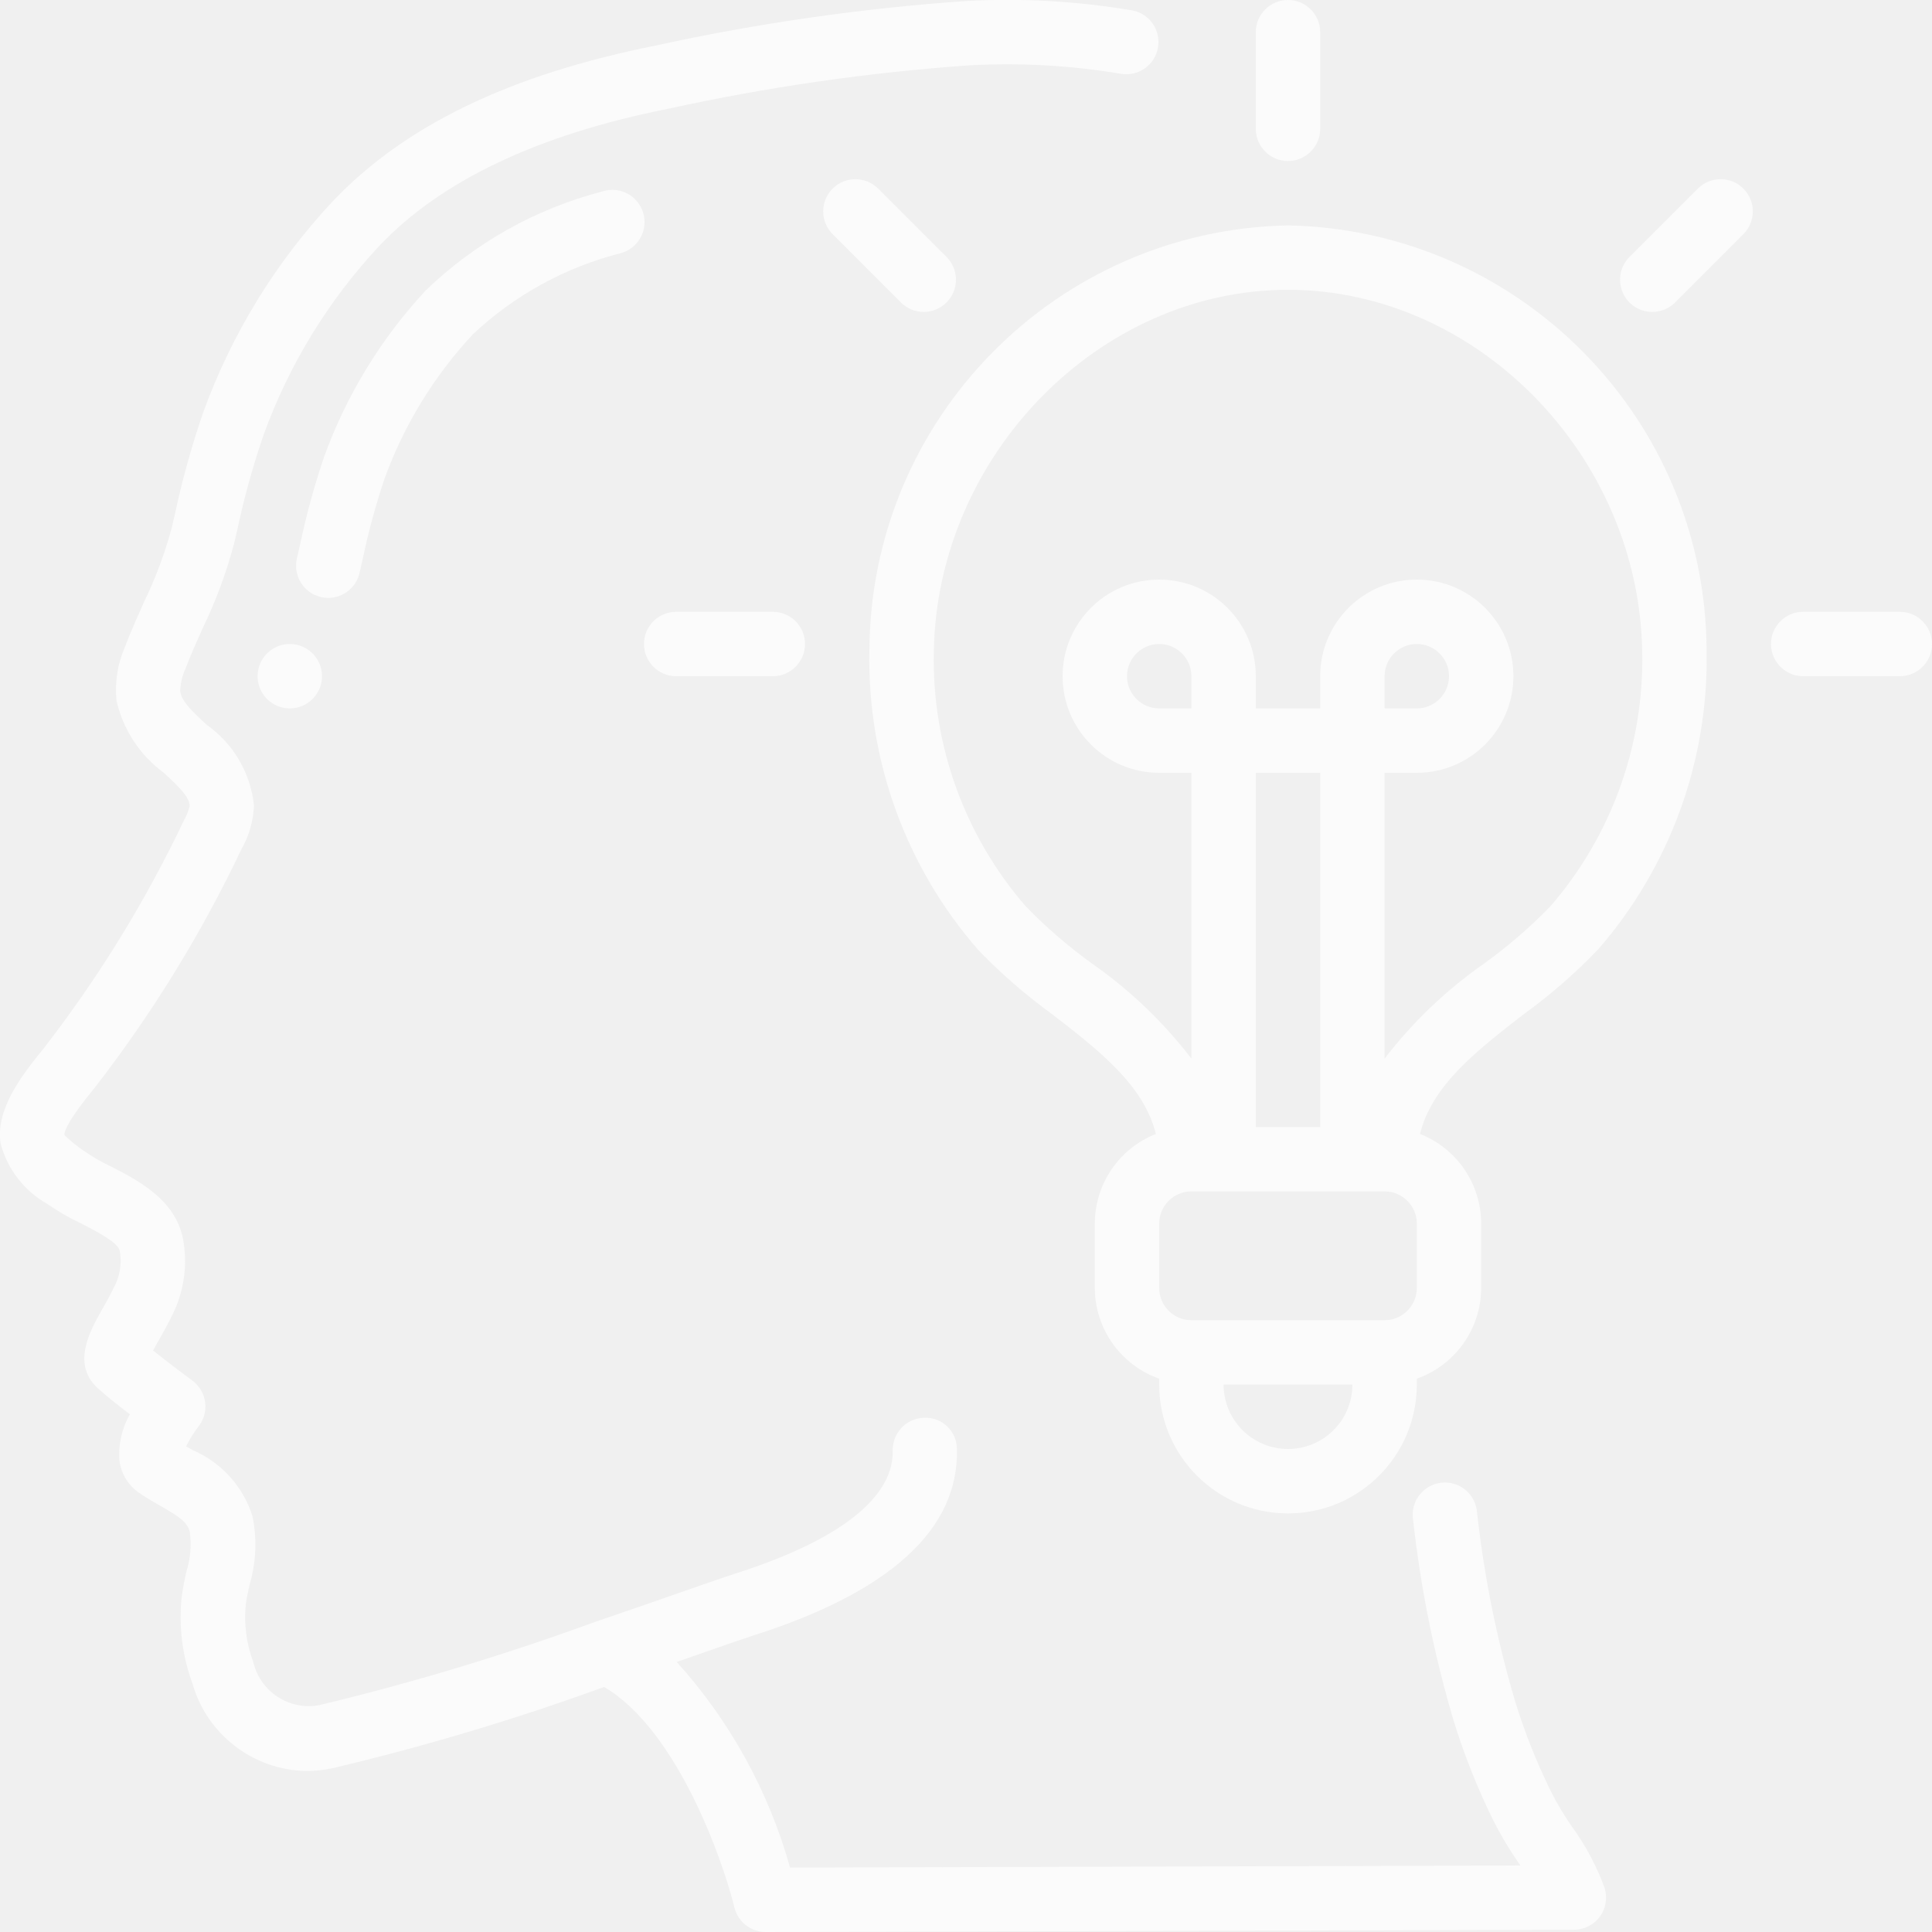
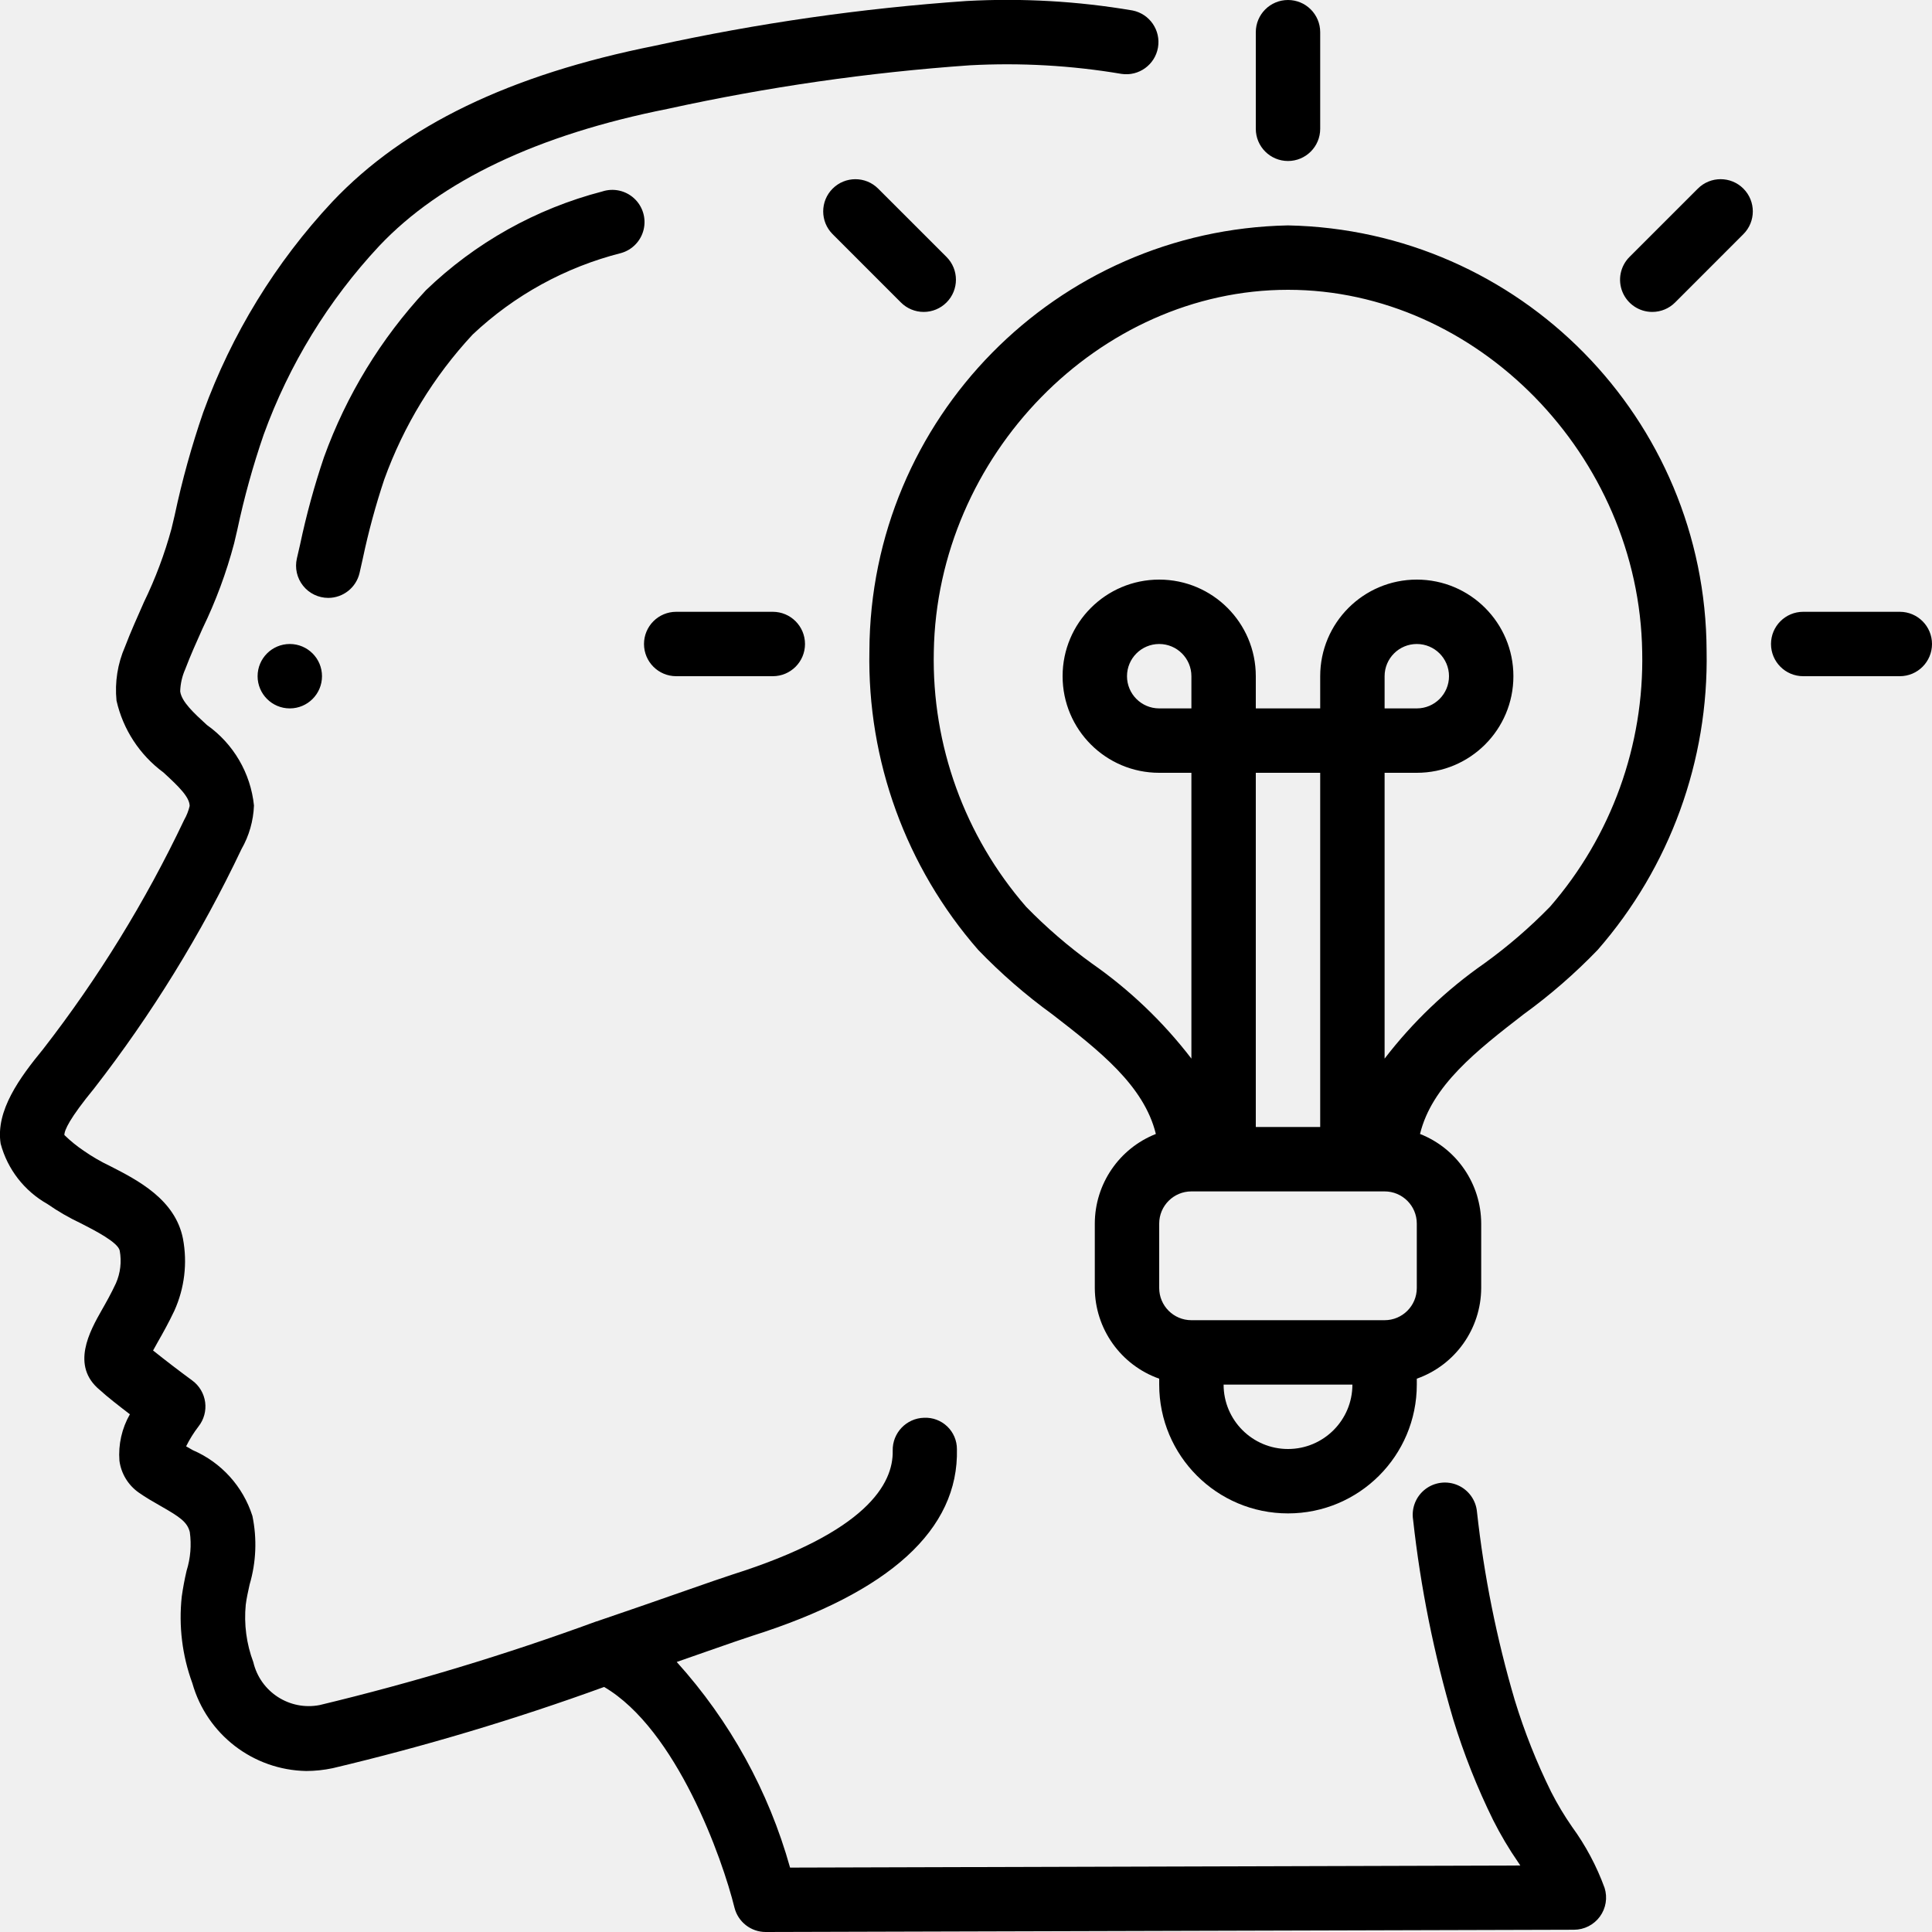
- <svg xmlns="http://www.w3.org/2000/svg" width="126" height="126" fill="none">
-   <g fill="#FBFBFB" clip-path="url(#clip0)">
-     <path d="M3.091 78.521c.69.48 1.42.902 2.182 1.26.907.464 2.428 1.241 2.535 1.785a3.648 3.648 0 0 1-.248 2.127c-.313.672-.64 1.25-.924 1.748-.769 1.358-2.056 3.635-.115 5.22.453.42 1.236 1.027 1.95 1.575a5.29 5.29 0 0 0-.682 3.03 3.024 3.024 0 0 0 1.245 2.065c.466.33.964.615 1.455.894 1.242.708 1.727 1.038 1.89 1.695a5.785 5.785 0 0 1-.21 2.52 19.225 19.225 0 0 0-.315 1.68c-.208 1.914.028 3.85.691 5.657a7.867 7.867 0 0 0 7.428 5.723 8.445 8.445 0 0 0 1.722-.183c6-1.422 11.911-3.191 17.705-5.298 4.732 2.776 7.72 11.218 8.499 14.387A2.1 2.1 0 0 0 49.938 126l52.71-.147a2.097 2.097 0 0 0 1.999-2.73 16.199 16.199 0 0 0-2.127-3.99 19.54 19.54 0 0 1-1.359-2.272 39.739 39.739 0 0 1-2.37-5.973 70.848 70.848 0 0 1-2.466-12.285 2.1 2.1 0 1 0-4.166.513 74.895 74.895 0 0 0 2.618 13.02 44.042 44.042 0 0 0 2.606 6.573c.48.951 1.023 1.868 1.628 2.744l.14.21-47.625.137a33.456 33.456 0 0 0-7.392-13.411l1.89-.661c1.407-.492 2.467-.861 3.011-1.035 8.996-2.846 13.495-6.943 13.373-12.18a2.046 2.046 0 0 0-2.138-2.05 2.1 2.1 0 0 0-2.05 2.148c.05 2.161-1.72 5.313-10.45 8.075-.568.182-1.665.565-3.12 1.073a642.14 642.14 0 0 1-5.733 1.982h-.014a163.121 163.121 0 0 1-18.06 5.46 3.717 3.717 0 0 1-4.322-2.799 8.35 8.35 0 0 1-.494-3.746c.055-.441.156-.878.252-1.317a9.2 9.2 0 0 0 .183-4.471 6.978 6.978 0 0 0-3.887-4.292l-.437-.25c.227-.458.498-.893.809-1.298a2.1 2.1 0 0 0-.402-2.99 82.853 82.853 0 0 1-2.562-1.962c.101-.183.21-.384.315-.567.33-.578.706-1.25 1.073-2.026a7.872 7.872 0 0 0 .561-4.7c-.504-2.562-2.957-3.818-4.748-4.734-.602-.285-1.18-.62-1.726-1.001a8.92 8.92 0 0 1-1.26-1.025c0-.317.34-1.086 1.94-3.037a84.47 84.47 0 0 0 9.612-15.611 6.203 6.203 0 0 0 .813-2.842 7.35 7.35 0 0 0-3.068-5.25c-.85-.779-1.651-1.514-1.743-2.192.014-.498.125-.988.327-1.443.342-.9.737-1.783 1.134-2.667a30.679 30.679 0 0 0 2.054-5.537l.21-.895c.445-2.1 1.019-4.17 1.718-6.2a36.013 36.013 0 0 1 7.535-12.307c4.017-4.25 10.34-7.258 18.824-8.944a136.501 136.501 0 0 1 19.702-2.84c3.306-.178 6.62.01 9.885.561a2.1 2.1 0 0 0 .718-4.137A48.772 48.772 0 0 0 63.038.065 140.162 140.162 0 0 0 42.725 2.98c-9.47 1.89-16.351 5.21-21.049 10.174a40.237 40.237 0 0 0-8.423 13.74 56.964 56.964 0 0 0-1.86 6.706l-.21.886a27.404 27.404 0 0 1-1.796 4.784c-.42.957-.857 1.915-1.233 2.906a7.033 7.033 0 0 0-.556 3.514 8.018 8.018 0 0 0 3.062 4.689c1.027.943 1.7 1.606 1.709 2.184-.076.32-.197.627-.36.913a81.017 81.017 0 0 1-9.197 14.946c-1.518 1.85-3.108 4.007-2.77 6.164a6.411 6.411 0 0 0 3.05 3.935z" />
-     <path d="M23.45 37.365l.21-.934c.368-1.746.836-3.47 1.4-5.162a27.667 27.667 0 0 1 5.763-9.45 21.987 21.987 0 0 1 9.68-5.315 2.1 2.1 0 1 0-1.223-4.017 26.006 26.006 0 0 0-11.51 6.449 31.879 31.879 0 0 0-6.642 10.884 50.033 50.033 0 0 0-1.556 5.689l-.21.91a2.1 2.1 0 0 0 2.045 2.574 2.1 2.1 0 0 0 2.043-1.628zM18.9 46.2a2.1 2.1 0 1 0 0-4.2 2.1 2.1 0 0 0 0 4.2zM56.7 42.441a28.783 28.783 0 0 0 7.096 19.509 36.096 36.096 0 0 0 4.83 4.2c3.072 2.375 5.983 4.645 6.756 7.804A6.3 6.3 0 0 0 71.4 79.8V84a6.3 6.3 0 0 0 4.2 5.914v.386a8.4 8.4 0 0 0 16.8 0v-.386A6.3 6.3 0 0 0 96.6 84v-4.2a6.3 6.3 0 0 0-3.99-5.846c.77-3.15 3.683-5.429 6.756-7.804a36.207 36.207 0 0 0 4.83-4.2 28.8 28.8 0 0 0 7.104-19.509C111.242 27.315 99.123 15.001 84 14.7 68.877 15 56.76 27.316 56.7 42.441zm21 3.759h-2.1a2.1 2.1 0 1 1 2.1-2.1v2.1zm8.4 27.3h-4.2V50.4h4.2v23.1zm-2.1 21a4.2 4.2 0 0 1-4.2-4.2h8.4a4.2 4.2 0 0 1-4.2 4.2zM92.4 84a2.1 2.1 0 0 1-2.1 2.1H77.7a2.1 2.1 0 0 1-2.1-2.1v-4.2c0-1.16.94-2.1 2.1-2.1h12.6c1.16 0 2.1.94 2.1 2.1V84zm14.7-41.494a24.553 24.553 0 0 1-6.012 16.63 32.841 32.841 0 0 1-4.278 3.69 29.402 29.402 0 0 0-6.51 6.214V50.4h2.1a6.3 6.3 0 1 0-6.3-6.3v2.1h-4.2v-2.1a6.3 6.3 0 1 0-6.3 6.3h2.1v18.64a29.36 29.36 0 0 0-6.5-6.212 32.881 32.881 0 0 1-4.28-3.692 24.543 24.543 0 0 1-6.02-16.63C61.11 29.71 71.677 18.9 84 18.9c12.323 0 22.901 10.809 23.1 23.606zM90.3 46.2v-2.1a2.1 2.1 0 1 1 2.1 2.1h-2.1zM117.6 44.1h6.3a2.1 2.1 0 1 0 0-4.2h-6.3a2.1 2.1 0 1 0 0 4.2zM107.758 20.343a2.1 2.1 0 0 0 1.487-.616l4.454-4.456a2.1 2.1 0 1 0-2.97-2.97l-4.456 4.455a2.1 2.1 0 0 0 1.485 3.587zM84 10.5a2.1 2.1 0 0 0 2.1-2.1V2.1a2.1 2.1 0 0 0-4.2 0v6.3c0 1.16.94 2.1 2.1 2.1zM61.728 19.727a2.1 2.1 0 0 0 0-2.971l-4.456-4.454a2.1 2.1 0 1 0-2.97 2.97l4.454 4.455a2.1 2.1 0 0 0 2.972 0zM44.1 39.9a2.1 2.1 0 1 0 0 4.2h6.3a2.1 2.1 0 1 0 0-4.2h-6.3z" />
-   </g>
-   <defs>
-     <clipPath id="clip0">
-       <path fill="#fff" d="M0 0h126v126H0z" />
-     </clipPath>
-   </defs>
+ <svg xmlns="http://www.w3.org/2000/svg" width="126" height="126">
+   <path d="M3.091 78.521c.69.48 1.42.902 2.182 1.26.907.464 2.428 1.241 2.535 1.785a3.648 3.648 0 0 1-.248 2.127c-.313.672-.64 1.25-.924 1.748-.769 1.358-2.056 3.635-.115 5.22.453.42 1.236 1.027 1.95 1.575a5.29 5.29 0 0 0-.682 3.03 3.024 3.024 0 0 0 1.245 2.065c.466.33.964.615 1.455.894 1.242.708 1.727 1.038 1.89 1.695a5.785 5.785 0 0 1-.21 2.52 19.225 19.225 0 0 0-.315 1.68c-.208 1.914.028 3.85.691 5.657a7.867 7.867 0 0 0 7.428 5.723 8.445 8.445 0 0 0 1.722-.183c6-1.422 11.911-3.191 17.705-5.298 4.732 2.776 7.72 11.218 8.499 14.387A2.1 2.1 0 0 0 49.938 126l52.71-.147a2.097 2.097 0 0 0 1.999-2.73 16.199 16.199 0 0 0-2.127-3.99 19.54 19.54 0 0 1-1.359-2.272 39.739 39.739 0 0 1-2.37-5.973 70.848 70.848 0 0 1-2.466-12.285 2.1 2.1 0 1 0-4.166.513 74.895 74.895 0 0 0 2.618 13.02 44.042 44.042 0 0 0 2.606 6.573c.48.951 1.023 1.868 1.628 2.744l.14.21-47.625.137a33.456 33.456 0 0 0-7.392-13.411l1.89-.661c1.407-.492 2.467-.861 3.011-1.035 8.996-2.846 13.495-6.943 13.373-12.18a2.046 2.046 0 0 0-2.138-2.05 2.1 2.1 0 0 0-2.05 2.148c.05 2.161-1.72 5.313-10.45 8.075-.568.182-1.665.565-3.12 1.073a642.14 642.14 0 0 1-5.733 1.982h-.014a163.121 163.121 0 0 1-18.06 5.46 3.717 3.717 0 0 1-4.322-2.799 8.35 8.35 0 0 1-.494-3.746c.055-.441.156-.878.252-1.317a9.2 9.2 0 0 0 .183-4.471 6.978 6.978 0 0 0-3.887-4.292l-.437-.25c.227-.458.498-.893.809-1.298a2.1 2.1 0 0 0-.402-2.99 82.853 82.853 0 0 1-2.562-1.962c.101-.183.21-.384.315-.567.33-.578.706-1.25 1.073-2.026a7.872 7.872 0 0 0 .561-4.7c-.504-2.562-2.957-3.818-4.748-4.734-.602-.285-1.18-.62-1.726-1.001a8.92 8.92 0 0 1-1.26-1.025c0-.317.34-1.086 1.94-3.037a84.47 84.47 0 0 0 9.612-15.611 6.203 6.203 0 0 0 .813-2.842 7.35 7.35 0 0 0-3.068-5.25c-.85-.779-1.651-1.514-1.743-2.192.014-.498.125-.988.327-1.443.342-.9.737-1.783 1.134-2.667a30.679 30.679 0 0 0 2.054-5.537l.21-.895c.445-2.1 1.019-4.17 1.718-6.2a36.013 36.013 0 0 1 7.535-12.307c4.017-4.25 10.34-7.258 18.824-8.944a136.501 136.501 0 0 1 19.702-2.84c3.306-.178 6.62.01 9.885.561a2.1 2.1 0 0 0 .718-4.137A48.772 48.772 0 0 0 63.038.065 140.162 140.162 0 0 0 42.725 2.98c-9.47 1.89-16.351 5.21-21.049 10.174a40.237 40.237 0 0 0-8.423 13.74 56.964 56.964 0 0 0-1.86 6.706l-.21.886a27.404 27.404 0 0 1-1.796 4.784c-.42.957-.857 1.915-1.233 2.906a7.033 7.033 0 0 0-.556 3.514 8.018 8.018 0 0 0 3.062 4.689c1.027.943 1.7 1.606 1.709 2.184-.076.32-.197.627-.36.913a81.017 81.017 0 0 1-9.197 14.946c-1.518 1.85-3.108 4.007-2.77 6.164a6.411 6.411 0 0 0 3.05 3.935z" />
+   <path d="M23.45 37.365l.21-.934c.368-1.746.836-3.47 1.4-5.162a27.667 27.667 0 0 1 5.763-9.45 21.987 21.987 0 0 1 9.68-5.315 2.1 2.1 0 1 0-1.223-4.017 26.006 26.006 0 0 0-11.51 6.449 31.879 31.879 0 0 0-6.642 10.884 50.033 50.033 0 0 0-1.556 5.689l-.21.91a2.1 2.1 0 0 0 2.045 2.574 2.1 2.1 0 0 0 2.043-1.628zM18.9 46.2a2.1 2.1 0 1 0 0-4.2 2.1 2.1 0 0 0 0 4.2zM56.7 42.441a28.783 28.783 0 0 0 7.096 19.509 36.096 36.096 0 0 0 4.83 4.2c3.072 2.375 5.983 4.645 6.756 7.804A6.3 6.3 0 0 0 71.4 79.8V84a6.3 6.3 0 0 0 4.2 5.914v.386a8.4 8.4 0 0 0 16.8 0v-.386A6.3 6.3 0 0 0 96.6 84v-4.2a6.3 6.3 0 0 0-3.99-5.846c.77-3.15 3.683-5.429 6.756-7.804a36.207 36.207 0 0 0 4.83-4.2 28.8 28.8 0 0 0 7.104-19.509C111.242 27.315 99.123 15.001 84 14.7 68.877 15 56.76 27.316 56.7 42.441zm21 3.759h-2.1a2.1 2.1 0 1 1 2.1-2.1v2.1zm8.4 27.3h-4.2V50.4h4.2v23.1zm-2.1 21a4.2 4.2 0 0 1-4.2-4.2h8.4a4.2 4.2 0 0 1-4.2 4.2zM92.4 84a2.1 2.1 0 0 1-2.1 2.1H77.7a2.1 2.1 0 0 1-2.1-2.1v-4.2c0-1.16.94-2.1 2.1-2.1h12.6c1.16 0 2.1.94 2.1 2.1V84zm14.7-41.494a24.553 24.553 0 0 1-6.012 16.63 32.841 32.841 0 0 1-4.278 3.69 29.402 29.402 0 0 0-6.51 6.214V50.4h2.1a6.3 6.3 0 1 0-6.3-6.3v2.1h-4.2v-2.1a6.3 6.3 0 1 0-6.3 6.3h2.1v18.64a29.36 29.36 0 0 0-6.5-6.212 32.881 32.881 0 0 1-4.28-3.692 24.543 24.543 0 0 1-6.02-16.63C61.11 29.71 71.677 18.9 84 18.9c12.323 0 22.901 10.809 23.1 23.606zM90.3 46.2v-2.1a2.1 2.1 0 1 1 2.1 2.1h-2.1zM117.6 44.1h6.3a2.1 2.1 0 1 0 0-4.2h-6.3a2.1 2.1 0 1 0 0 4.2zM107.758 20.343a2.1 2.1 0 0 0 1.487-.616l4.454-4.456a2.1 2.1 0 1 0-2.97-2.97l-4.456 4.455a2.1 2.1 0 0 0 1.485 3.587zM84 10.5a2.1 2.1 0 0 0 2.1-2.1V2.1a2.1 2.1 0 0 0-4.2 0v6.3c0 1.16.94 2.1 2.1 2.1zM61.728 19.727a2.1 2.1 0 0 0 0-2.971l-4.456-4.454a2.1 2.1 0 1 0-2.97 2.97l4.454 4.455a2.1 2.1 0 0 0 2.972 0zM44.1 39.9a2.1 2.1 0 1 0 0 4.2h6.3a2.1 2.1 0 1 0 0-4.2h-6.3z" />
</svg>
